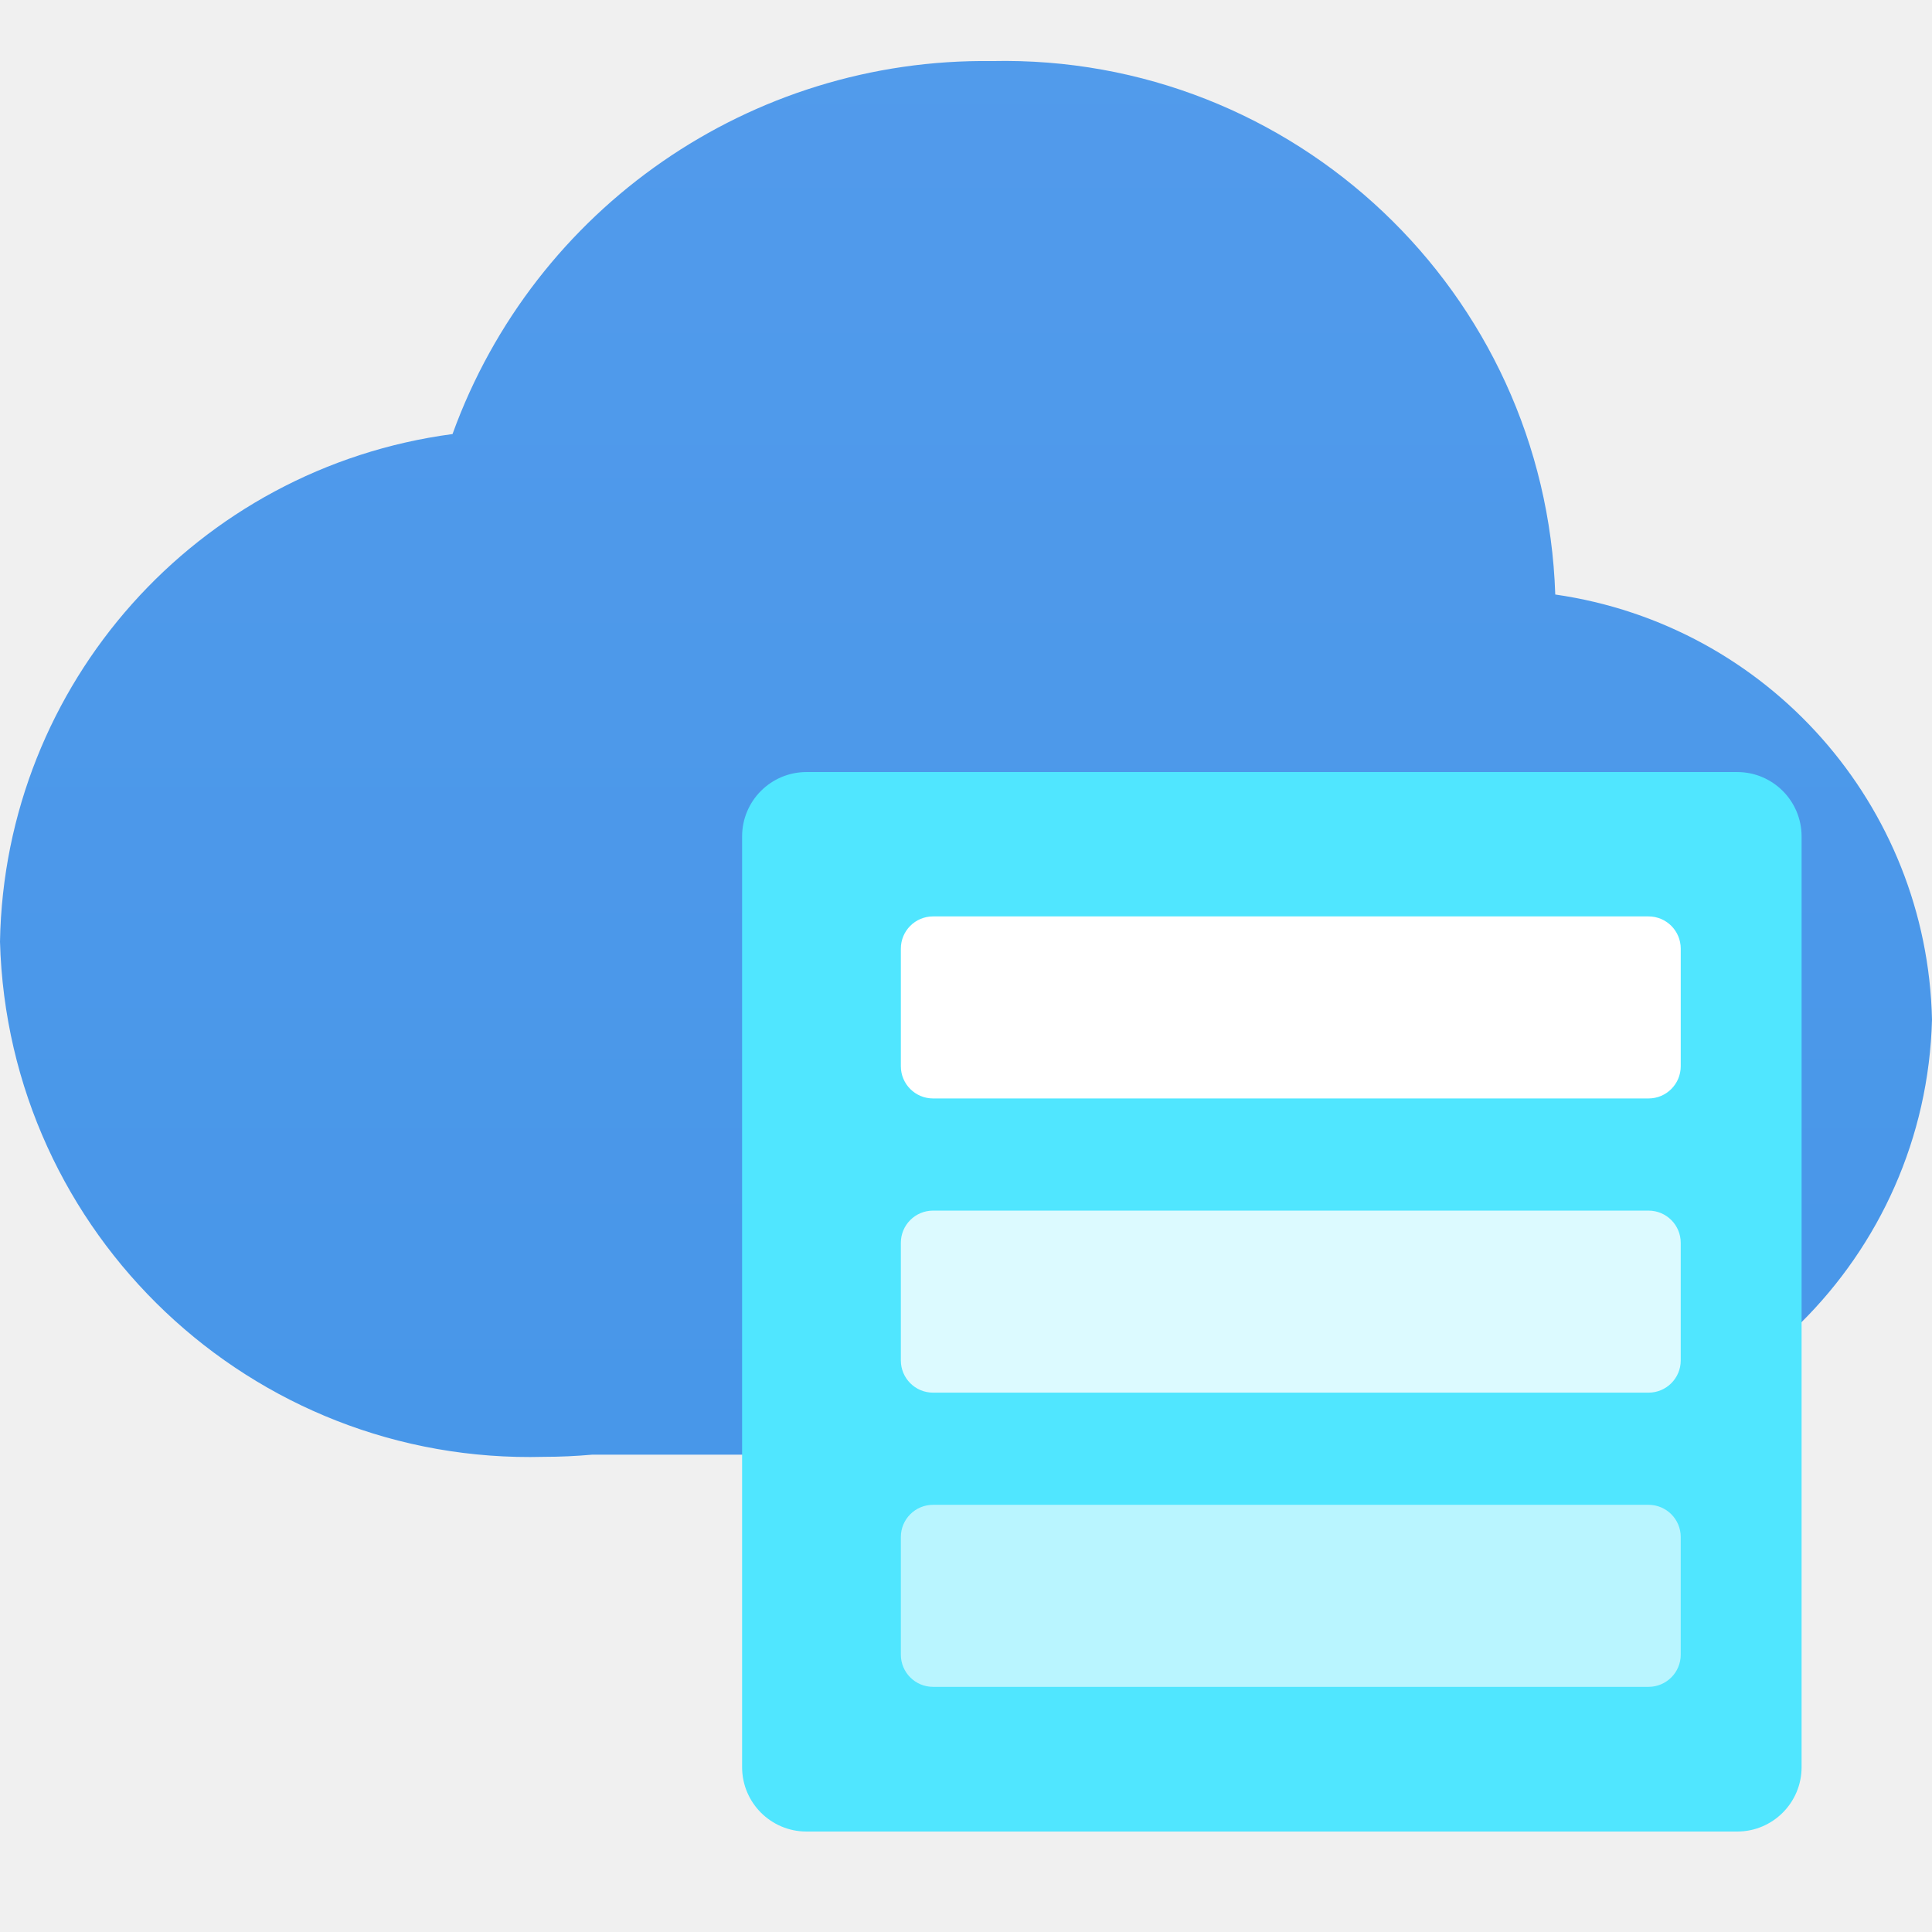
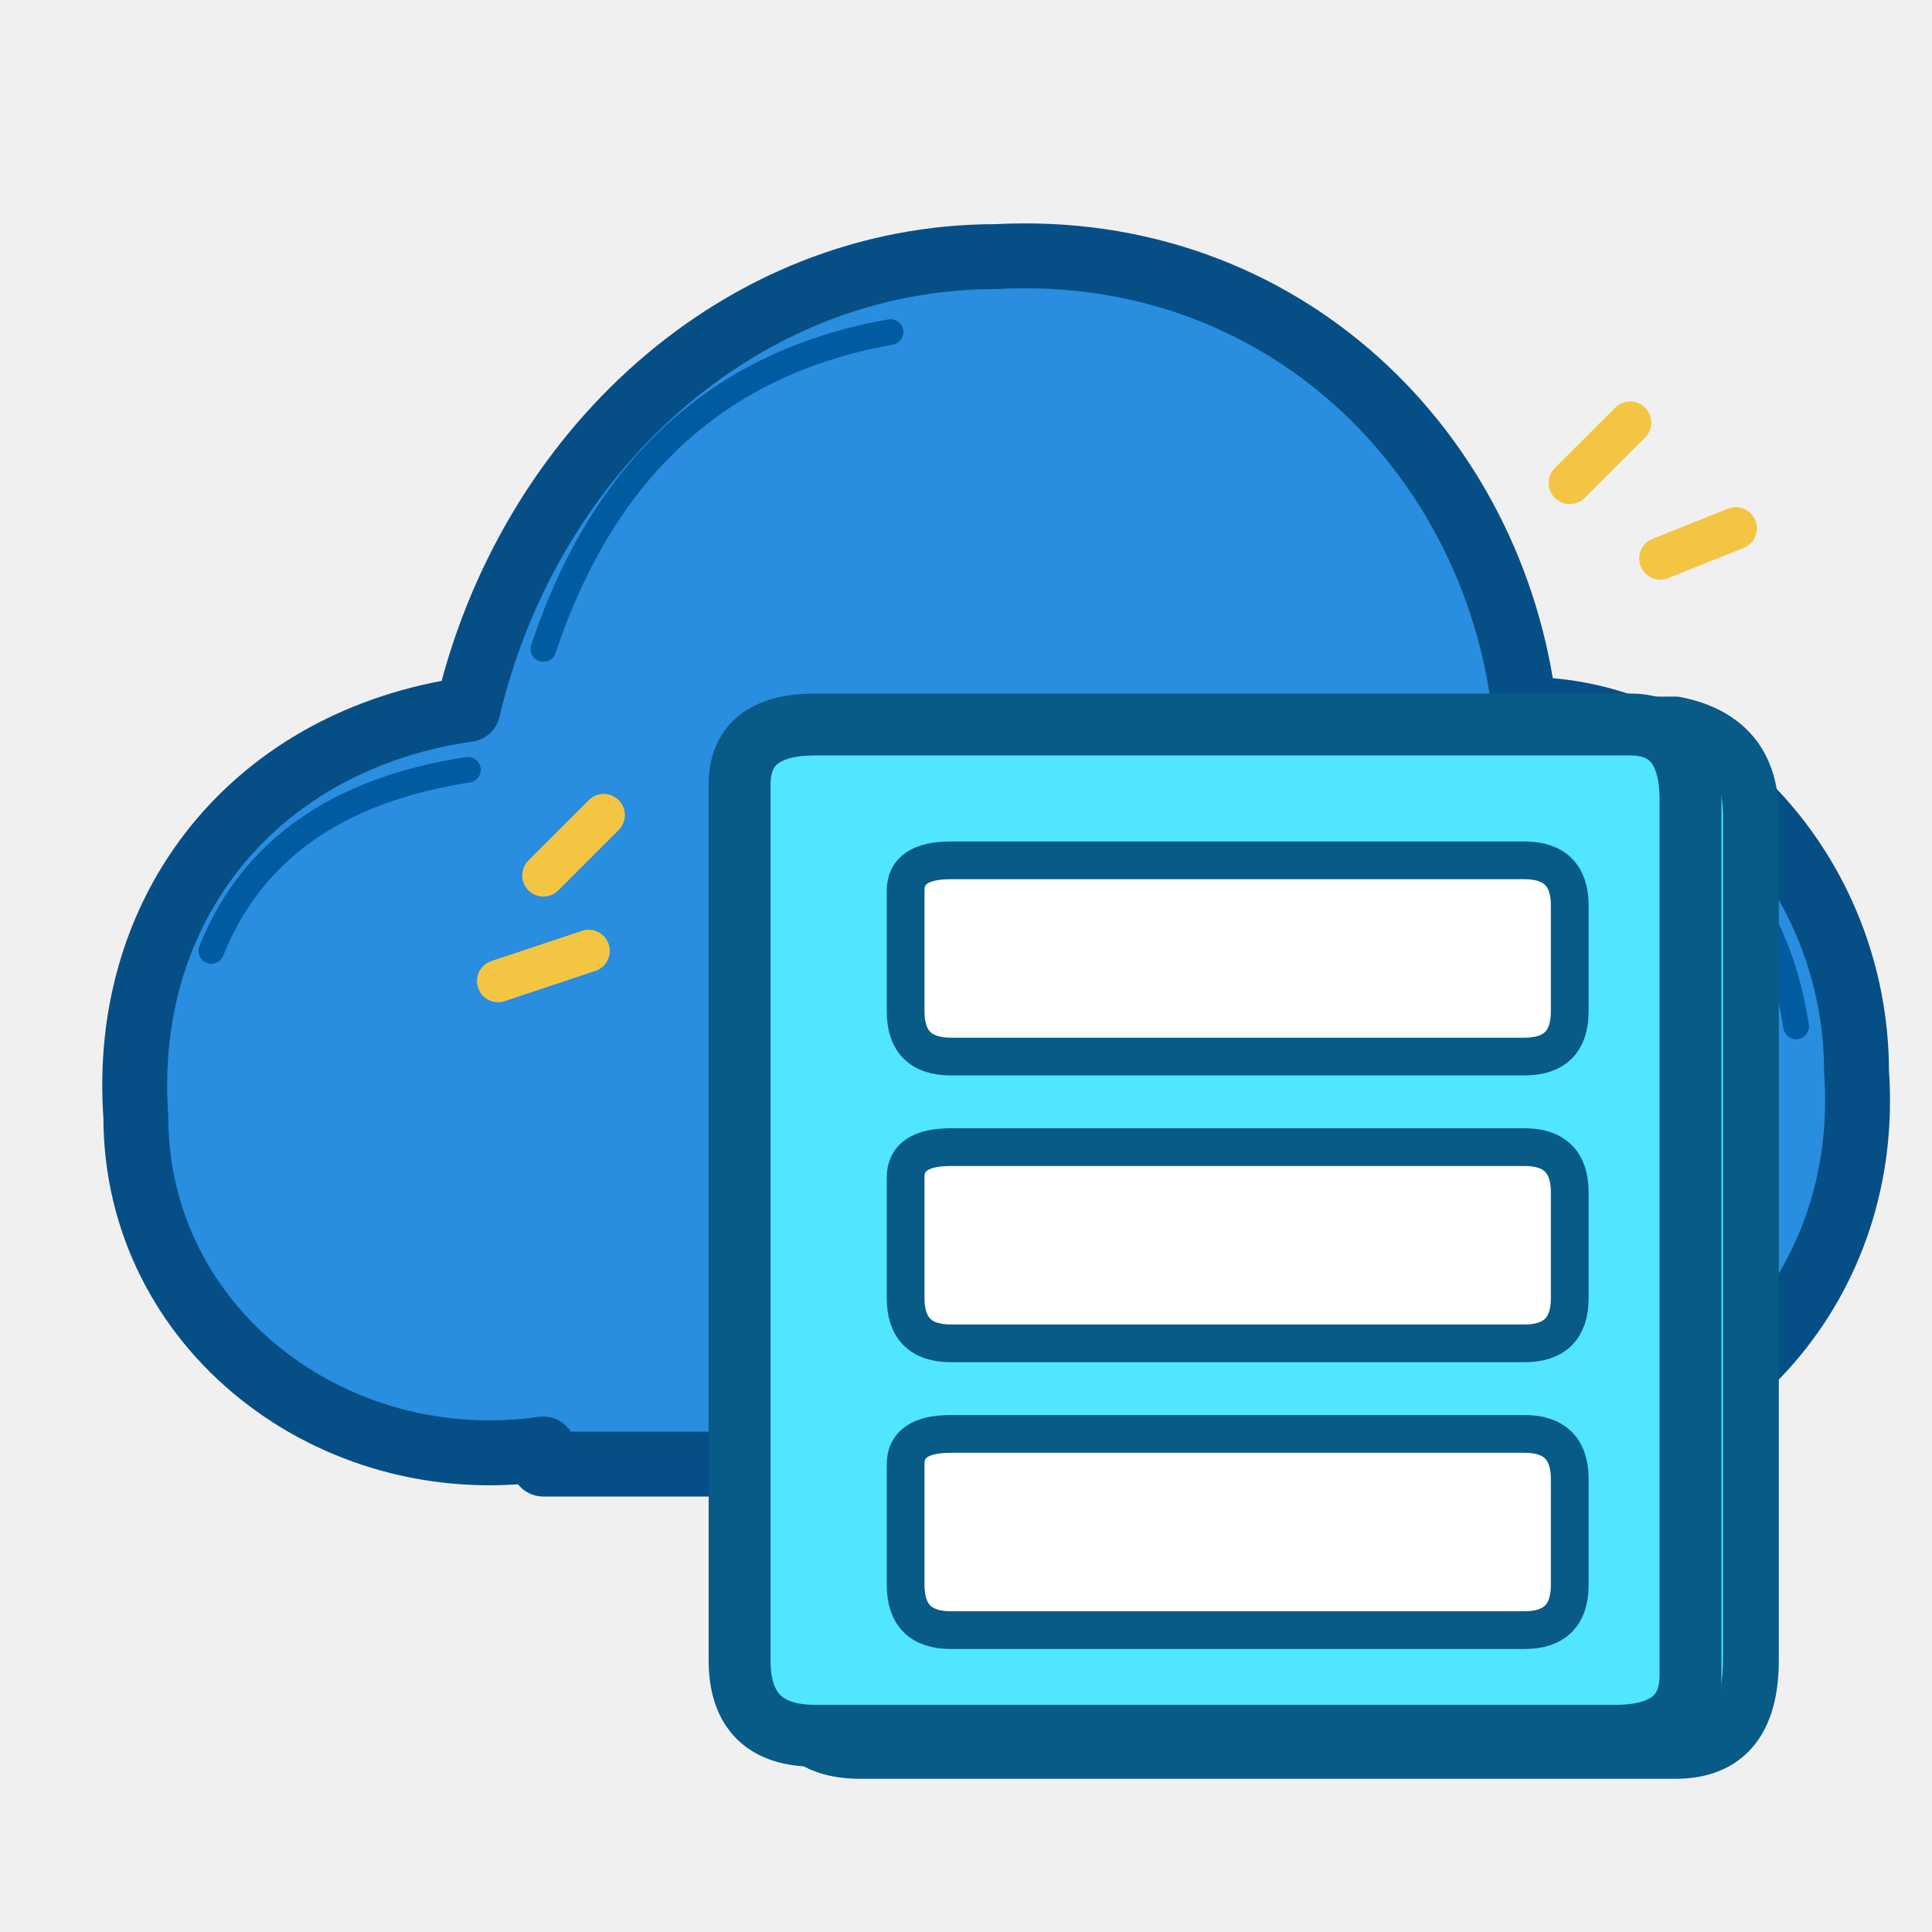
- <svg xmlns="http://www.w3.org/2000/svg" width="128" height="128" viewBox="0 0 128 128">
-   <defs>
-     <linearGradient id="cloudBlue" x1="64" y1="110.67" x2="64" y2="-16.52" gradientUnits="userSpaceOnUse">
-       <stop offset="0" stop-color="#0078d4" />
-       <stop offset="1" stop-color="#5ea0ef" />
-     </linearGradient>
-   </defs>
-   <g transform="scale(7.111111)">
-     <path d="M18 9.5a4.094 4.094 0 0 0-3.51-3.961A5.139 5.139 0 0 0 9.24.569a5.27 5.27 0 0 0-5.024 3.475A4.857 4.857 0 0 0 0 8.773a4.937 4.937 0 0 0 5.068 4.8c.151 0 .3-.007.447-.02h8.207a.781.781 0 0 0 .217-.033A4.13 4.13 0 0 0 18 9.5Z" fill="url(#cloudBlue)" />
-     <rect x="7.35" y="7.267" width="9" height="9" rx=".6" fill="#50e6ff" />
-     <rect x="6.914" y="7.193" width="9.871" height="9.871" rx=".6" fill="#50e6ff" />
-     <rect x="8.393" y="8.538" width="7.266" height="1.696" rx=".3" fill="#fff" />
-     <rect x="8.393" y="11.279" width="7.266" height="1.696" rx=".3" fill="#fff" opacity=".8" />
-     <rect x="8.393" y="14.02" width="7.266" height="1.696" rx=".3" fill="#fff" opacity=".6" />
+ <svg xmlns="http://www.w3.org/2000/svg" width="128" height="128" viewBox="0 0 128 128" fill="none">
+   <path d="M36 96 C22 98 9 88 9 74 C8 60 17 49 31 47 C35 30 49 17 66 17 C85 16 99 30 101 47 C113 47 123 58 123 71 C124 85 114 96 101 97 L36 97 Z" fill="#298DE0" stroke="#064F86" stroke-width="4.3" stroke-linecap="round" stroke-linejoin="round" />
+   <path d="M14 63 Q18 53 31 51 M36 43 Q42 25 59 22 M104 51 Q117 55 119 68" stroke="#005BA1" stroke-width="1.7" stroke-linecap="round" />
+   <path d="M52 52 Q52 48 57 48 L111 48 Q116 49 116 54 L116 110 Q116 116 111 116 L57 116 Q52 116 52 111 Z" fill="#50E6FF" stroke="#075B86" stroke-width="3.7" stroke-linejoin="round" />
+   <path d="M49 52 Q49 48 54 48 L108 48 Q112 48 112 53 L112 111 Q112 115 107 115 L54 115 Q49 115 49 110 Z" fill="#50E6FF" stroke="#075B86" stroke-width="4.1" stroke-linecap="round" stroke-linejoin="round" />
+   <path d="M60 59 Q60 57 63 57 L101 57 Q104 57 104 60 L104 67 Q104 70 101 70 L63 70 Q60 70 60 67 Z" fill="#FFFFFF" stroke="#075B86" stroke-width="2.5" stroke-linejoin="round" />
+   <path d="M60 78 Q60 76 63 76 L101 76 Q104 76 104 79 L104 86 Q104 89 101 89 L63 89 Q60 89 60 86 Z" fill="#FFFFFF" stroke="#075B86" stroke-width="2.5" stroke-linejoin="round" />
+   <path d="M60 97 Q60 95 63 95 L101 95 Q104 95 104 98 L104 105 Q104 108 101 108 L63 108 Q60 108 60 105 Z" fill="#FFFFFF" stroke="#075B86" stroke-width="2.5" stroke-linejoin="round" />
+   <g stroke="#F4C542" stroke-width="2.8" stroke-linecap="round" fill="none">
+     <path d="M36 58 L40 54" />
+     <path d="M33 65 L39 63" />
+     <path d="M104 32 L108 28" />
+     <path d="M110 37 L115 35" />
  </g>
</svg>
